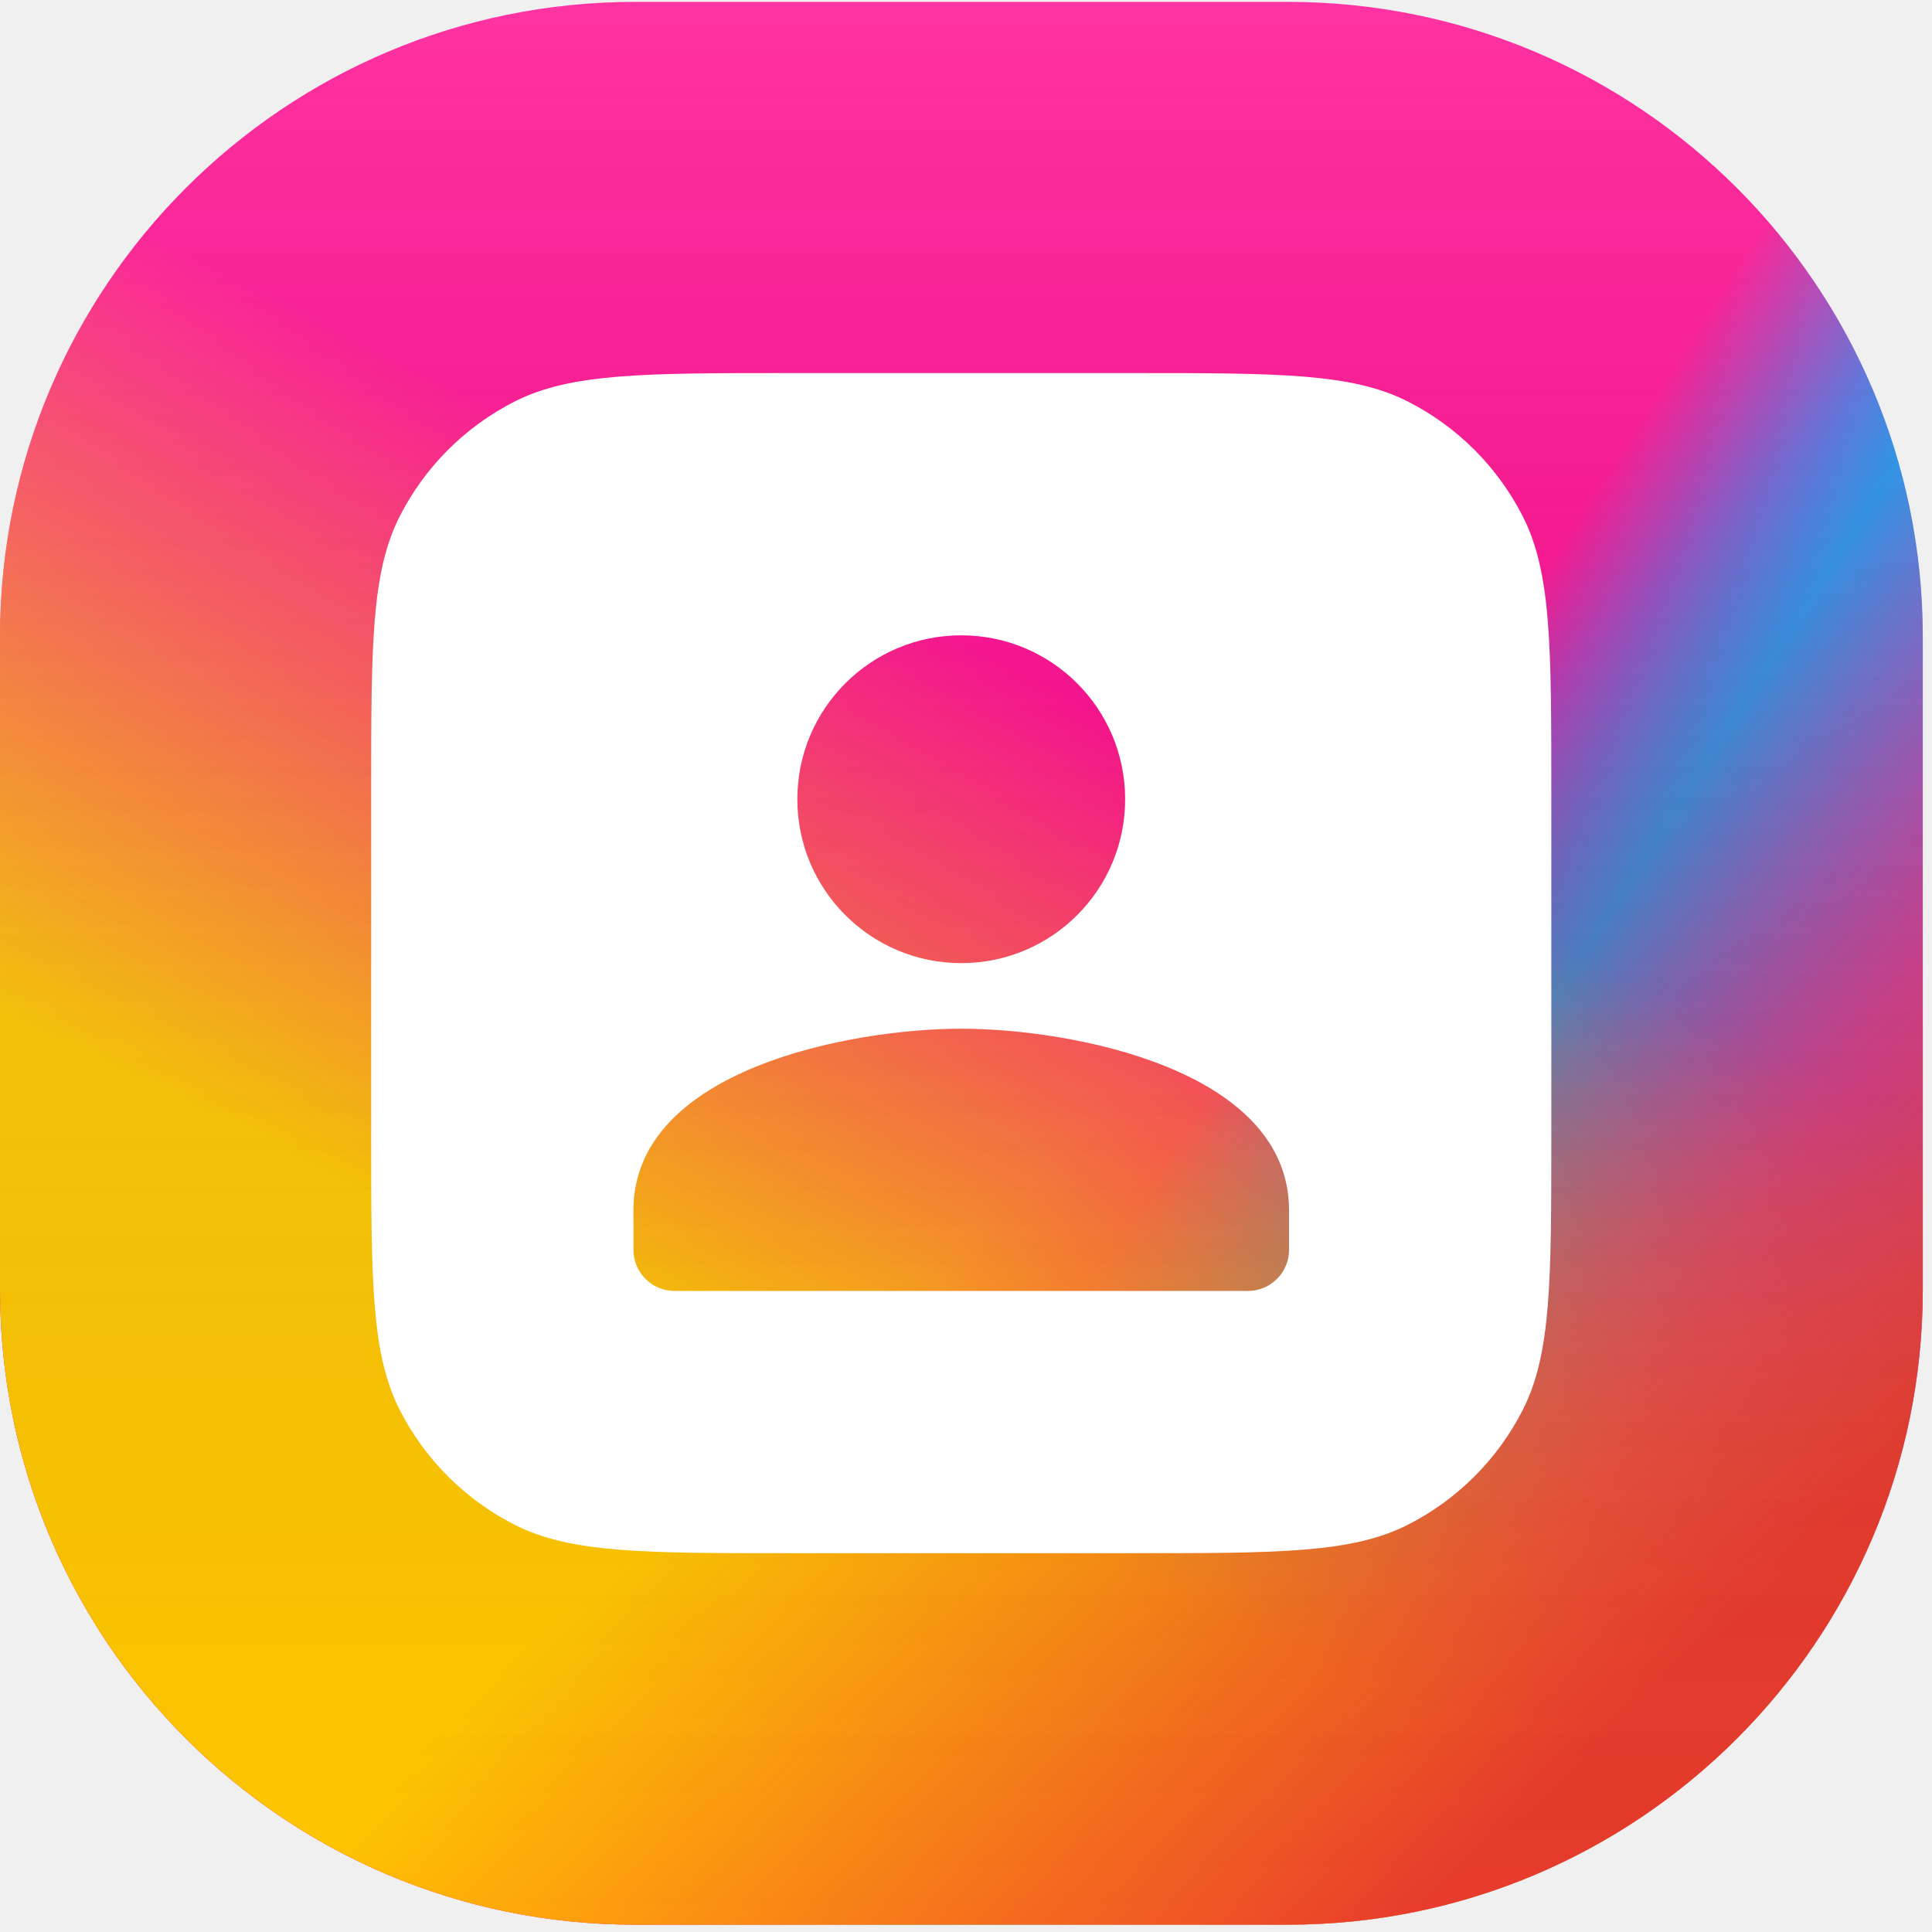
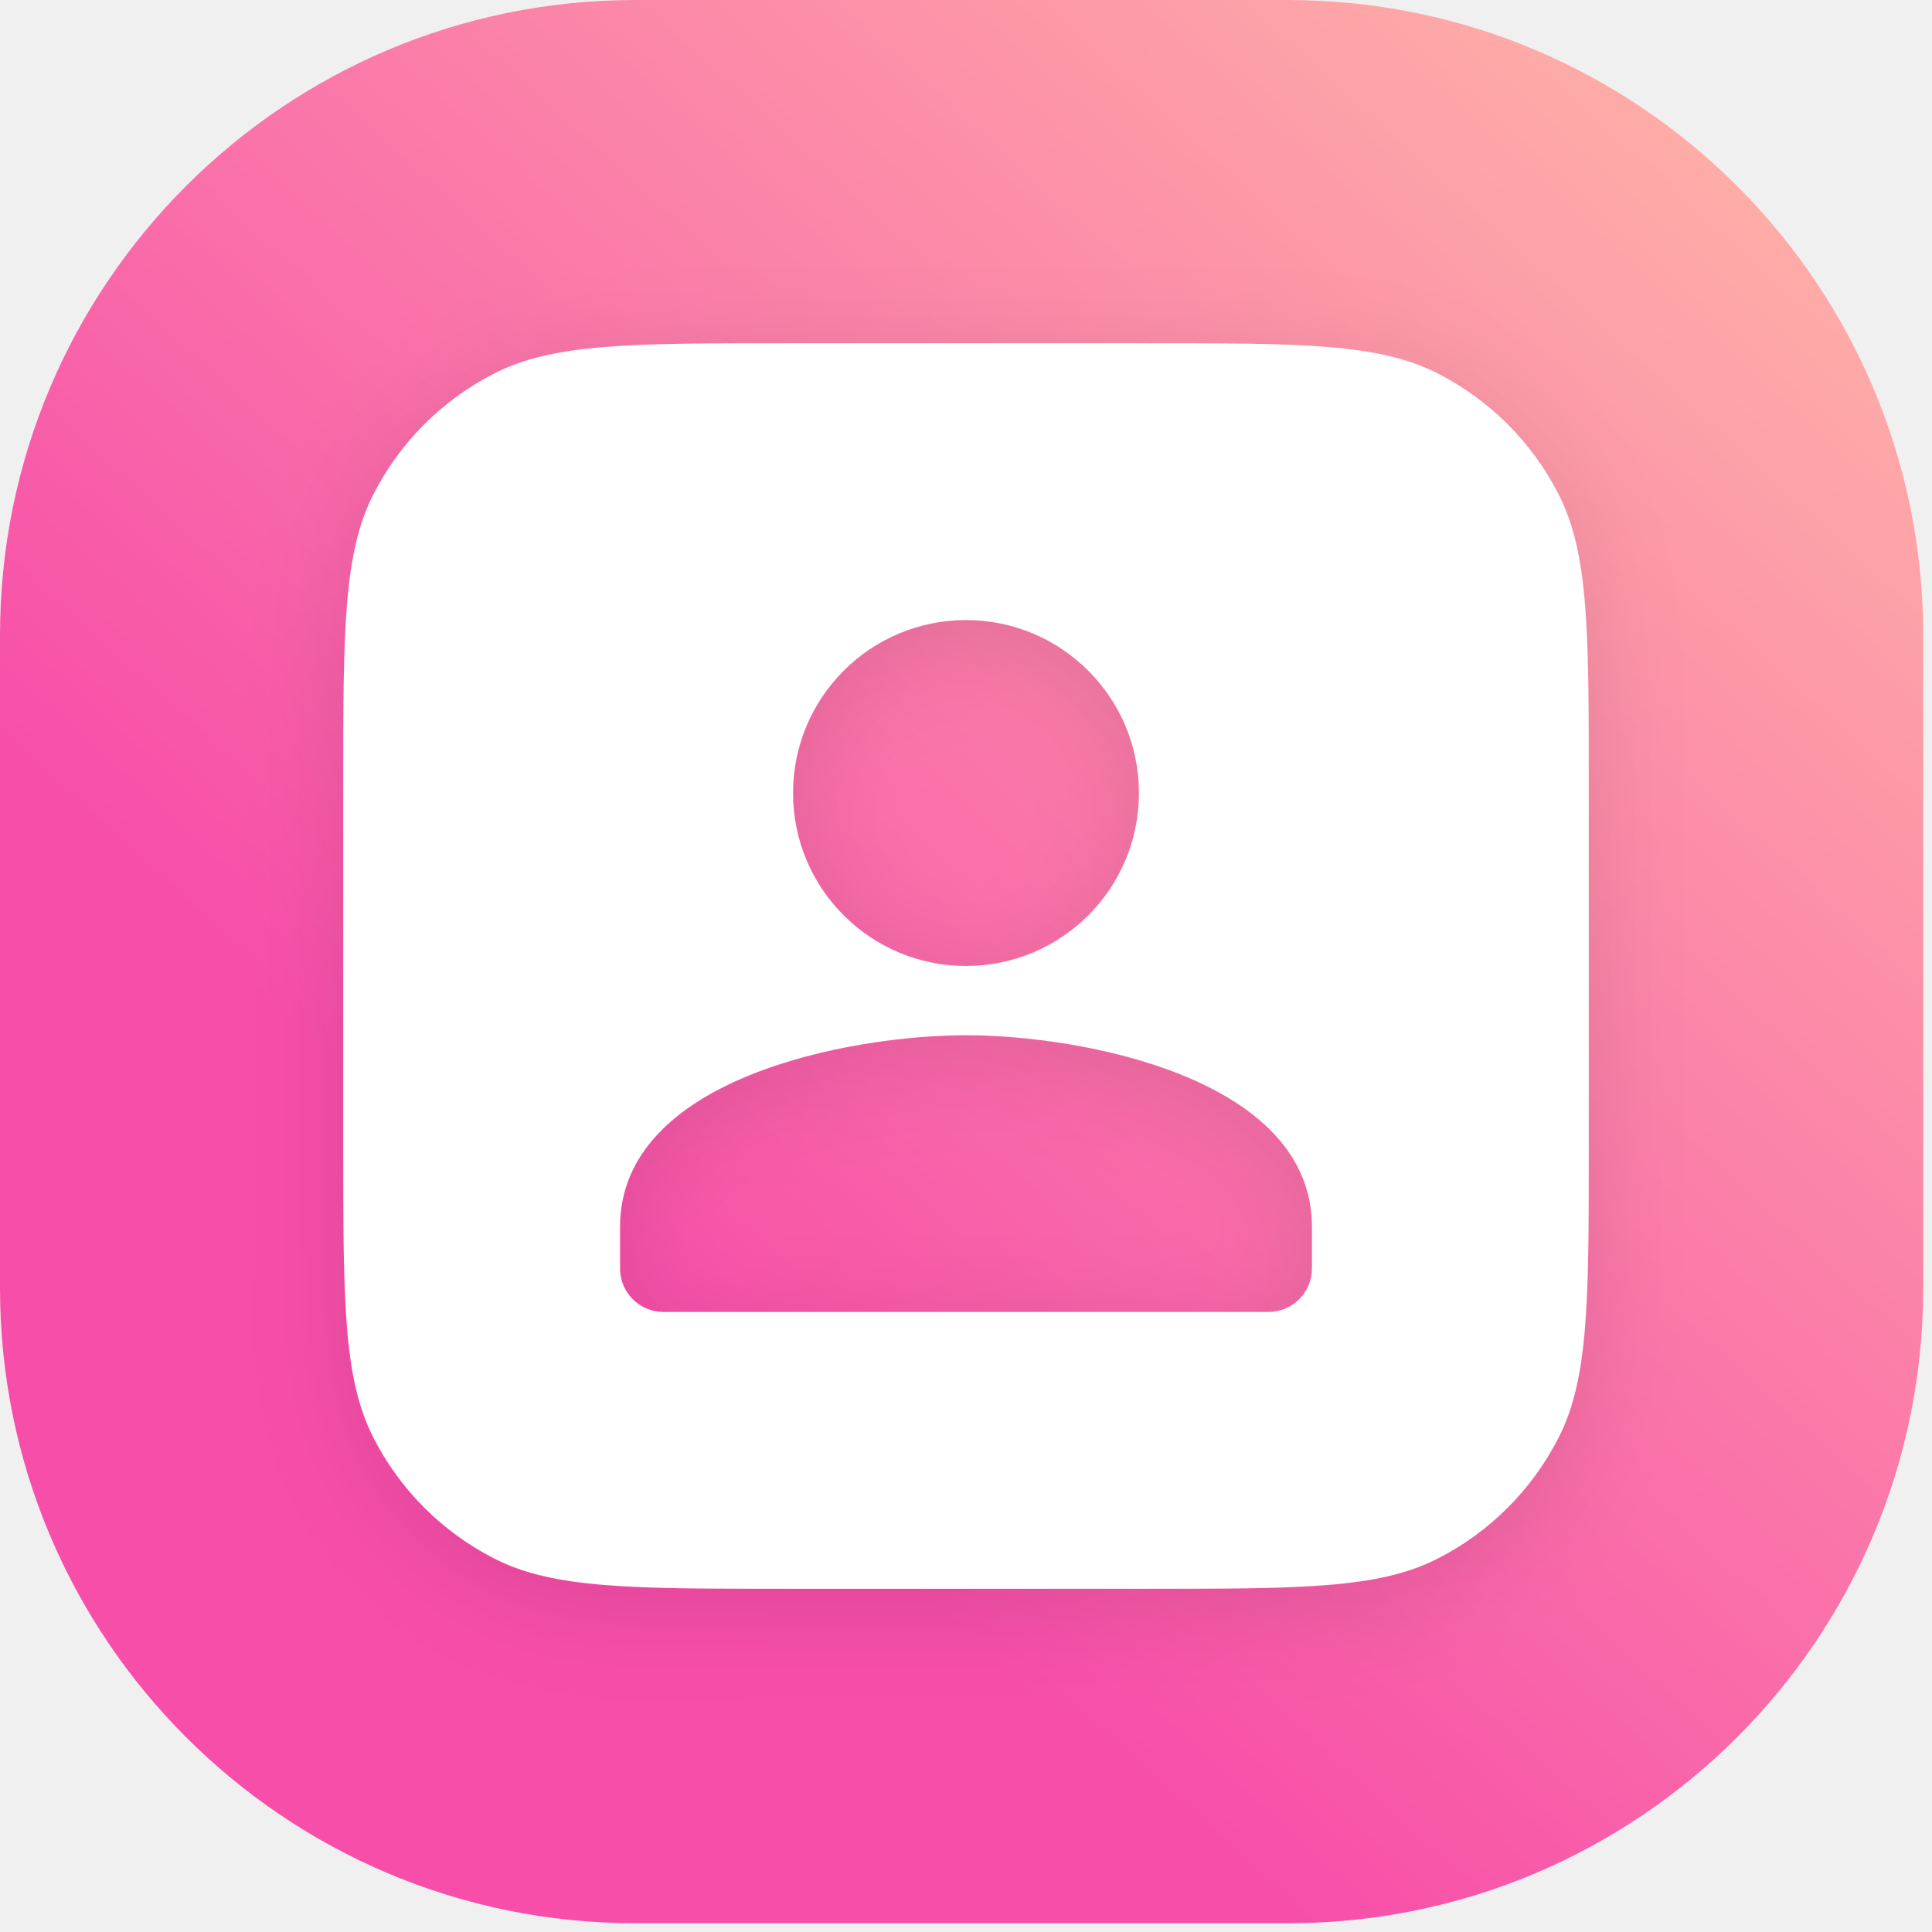
- <svg xmlns="http://www.w3.org/2000/svg" width="203" height="203" viewBox="0 0 203 203" fill="none">
-   <rect y="0.199" width="202.032" height="202.032" rx="66.722" fill="white" />
-   <rect y="0.199" width="202.032" height="202.032" rx="66.722" fill="url(#paint0_linear_55782_2842)" />
-   <rect y="0.199" width="202.032" height="202.032" rx="66.722" fill="url(#paint1_linear_55782_2842)" />
-   <rect y="0.199" width="202.032" height="202.032" rx="66.722" fill="url(#paint2_linear_55782_2842)" />
-   <rect y="0.199" width="202.032" height="202.032" rx="66.722" fill="url(#paint3_linear_55782_2842)" fill-opacity="0.2" />
-   <path fill-rule="evenodd" clip-rule="evenodd" d="M42.004 54.245C39 60.139 39 67.856 39 83.288V119.11C39 134.543 39 142.259 42.004 148.153C44.645 153.338 48.861 157.554 54.046 160.196C59.94 163.199 67.656 163.199 83.089 163.199H118.911C134.344 163.199 142.06 163.199 147.954 160.196C153.139 157.554 157.355 153.338 159.996 148.153C163 142.259 163 134.543 163 119.11V83.288C163 67.856 163 60.139 159.996 54.245C157.355 49.06 153.139 44.844 147.954 42.203C142.06 39.199 134.344 39.199 118.911 39.199H83.089C67.656 39.199 59.94 39.199 54.046 42.203C48.861 44.844 44.645 49.06 42.004 54.245ZM101 66.755C110.515 66.755 118.222 74.462 118.222 83.977C118.222 93.492 110.515 101.199 101 101.199C91.485 101.199 83.778 93.492 83.778 83.977C83.778 74.462 91.485 66.755 101 66.755ZM66.556 131.317V127.165C66.556 112.328 89.504 108.088 101 108.088C112.496 108.088 135.444 112.328 135.444 127.165V131.317C135.444 133.707 133.507 135.644 131.117 135.644H70.883C68.493 135.644 66.556 133.707 66.556 131.317Z" fill="white" />
+ <svg xmlns="http://www.w3.org/2000/svg" width="197" height="197" viewBox="0 0 197 197" fill="none">
+   <rect width="196.105" height="196.105" rx="64.764" fill="white" />
+   <rect width="196.105" height="196.105" rx="64.764" fill="url(#paint0_linear_56880_7708)" />
+   <g filter="url(#filter0_d_56880_7708)">
+     <path fill-rule="evenodd" clip-rule="evenodd" d="M38.076 50.41C35 56.447 35 64.35 35 80.156V116.844C35 132.65 35 140.553 38.076 146.59C40.782 151.901 45.099 156.218 50.41 158.924C56.447 162 64.35 162 80.156 162H116.844C132.65 162 140.553 162 146.59 158.924C151.901 156.218 156.218 151.901 158.924 146.59C162 140.553 162 132.65 162 116.844V80.156C162 64.35 162 56.447 158.924 50.41C156.218 45.099 151.901 40.782 146.59 38.076C140.553 35 132.65 35 116.844 35H80.156C64.35 35 56.447 35 50.41 38.076C45.099 40.782 40.782 45.099 38.076 50.41ZM98.5 63.222C108.246 63.222 116.139 71.115 116.139 80.861C116.139 90.607 108.246 98.5 98.5 98.5C88.754 98.5 80.861 90.607 80.861 80.861C80.861 71.115 88.754 63.222 98.5 63.222ZM63.222 129.346V125.094C63.222 109.898 86.726 105.556 98.5 105.556C110.274 105.556 133.778 109.898 133.778 125.094V129.346C133.778 131.794 131.794 133.778 129.346 133.778H67.654C65.206 133.778 63.222 131.794 63.222 129.346Z" fill="white" />
+   </g>
  <defs>
-     <linearGradient id="paint0_linear_55782_2842" x1="202.032" y1="118.051" x2="147.333" y2="83.129" gradientUnits="userSpaceOnUse">
-       <stop offset="0.13" stop-color="#A033FF" />
-       <stop offset="0.61" stop-color="#0094FF" />
-       <stop offset="1" stop-color="#FF008A" />
-     </linearGradient>
-     <linearGradient id="paint1_linear_55782_2842" x1="92.598" y1="63.334" x2="29.463" y2="189.604" gradientUnits="userSpaceOnUse">
-       <stop stop-color="#FFD600" stop-opacity="0" />
-       <stop offset="0.563" stop-color="#FFC700" />
-     </linearGradient>
-     <linearGradient id="paint2_linear_55782_2842" x1="109.434" y1="118.051" x2="180.987" y2="193.813" gradientUnits="userSpaceOnUse">
-       <stop offset="0.03" stop-color="#FF3B30" stop-opacity="0" />
-       <stop offset="0.843" stop-color="#E73B2D" />
-     </linearGradient>
-     <linearGradient id="paint3_linear_55782_2842" x1="101.016" y1="0.199" x2="101.016" y2="202.231" gradientUnits="userSpaceOnUse">
-       <stop stop-color="white" />
-       <stop offset="1" stop-opacity="0" />
+     <filter id="filter0_d_56880_7708" x="25" y="27" width="147" height="147" filterUnits="userSpaceOnUse" color-interpolation-filters="sRGB">
+       <feFlood flood-opacity="0" result="BackgroundImageFix" />
+       <feColorMatrix in="SourceAlpha" type="matrix" values="0 0 0 0 0 0 0 0 0 0 0 0 0 0 0 0 0 0 127 0" result="hardAlpha" />
+       <feOffset dy="2" />
+       <feGaussianBlur stdDeviation="5" />
+       <feComposite in2="hardAlpha" operator="out" />
+       <feColorMatrix type="matrix" values="0 0 0 0 0 0 0 0 0 0 0 0 0 0 0 0 0 0 0.1 0" />
+       <feBlend mode="normal" in2="BackgroundImageFix" result="effect1_dropShadow_56880_7708" />
+       <feBlend mode="normal" in="SourceGraphic" in2="effect1_dropShadow_56880_7708" result="shape" />
+     </filter>
+     <linearGradient id="paint0_linear_56880_7708" x1="34" y1="178.5" x2="185" y2="12" gradientUnits="userSpaceOnUse">
+       <stop offset="0.23" stop-color="#F74EA9" />
+       <stop offset="1" stop-color="#FFB2A8" />
    </linearGradient>
  </defs>
</svg>
